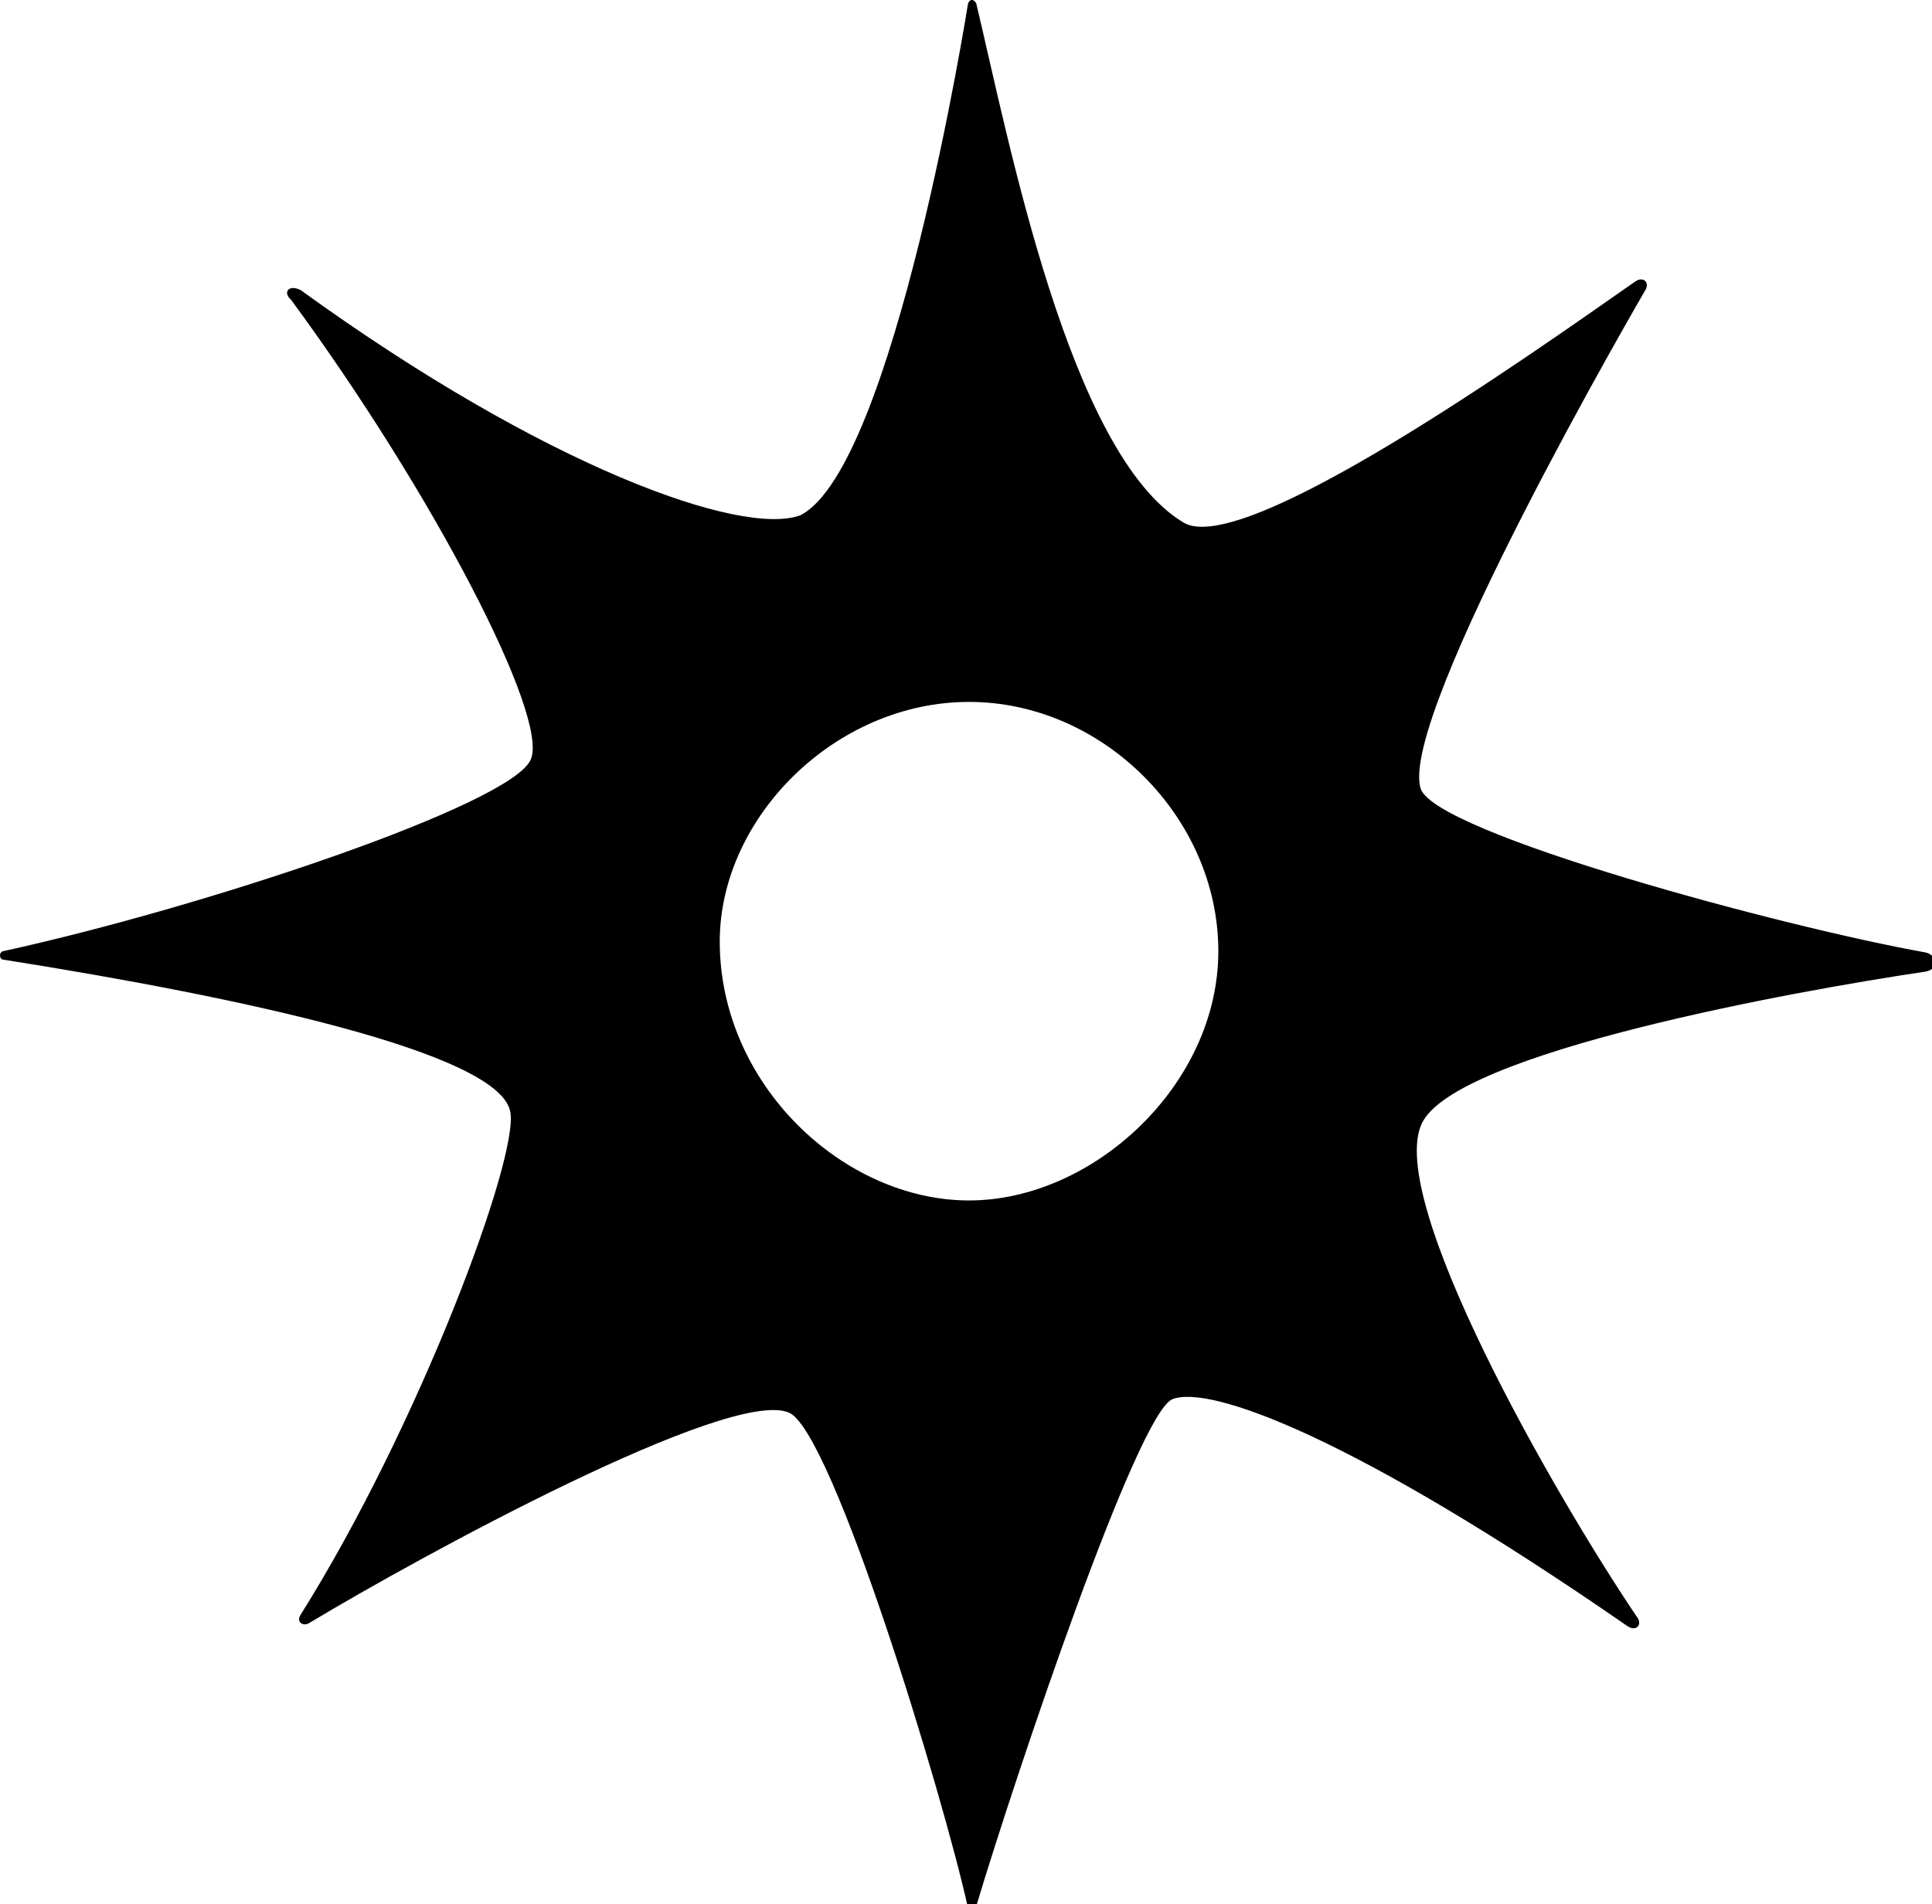
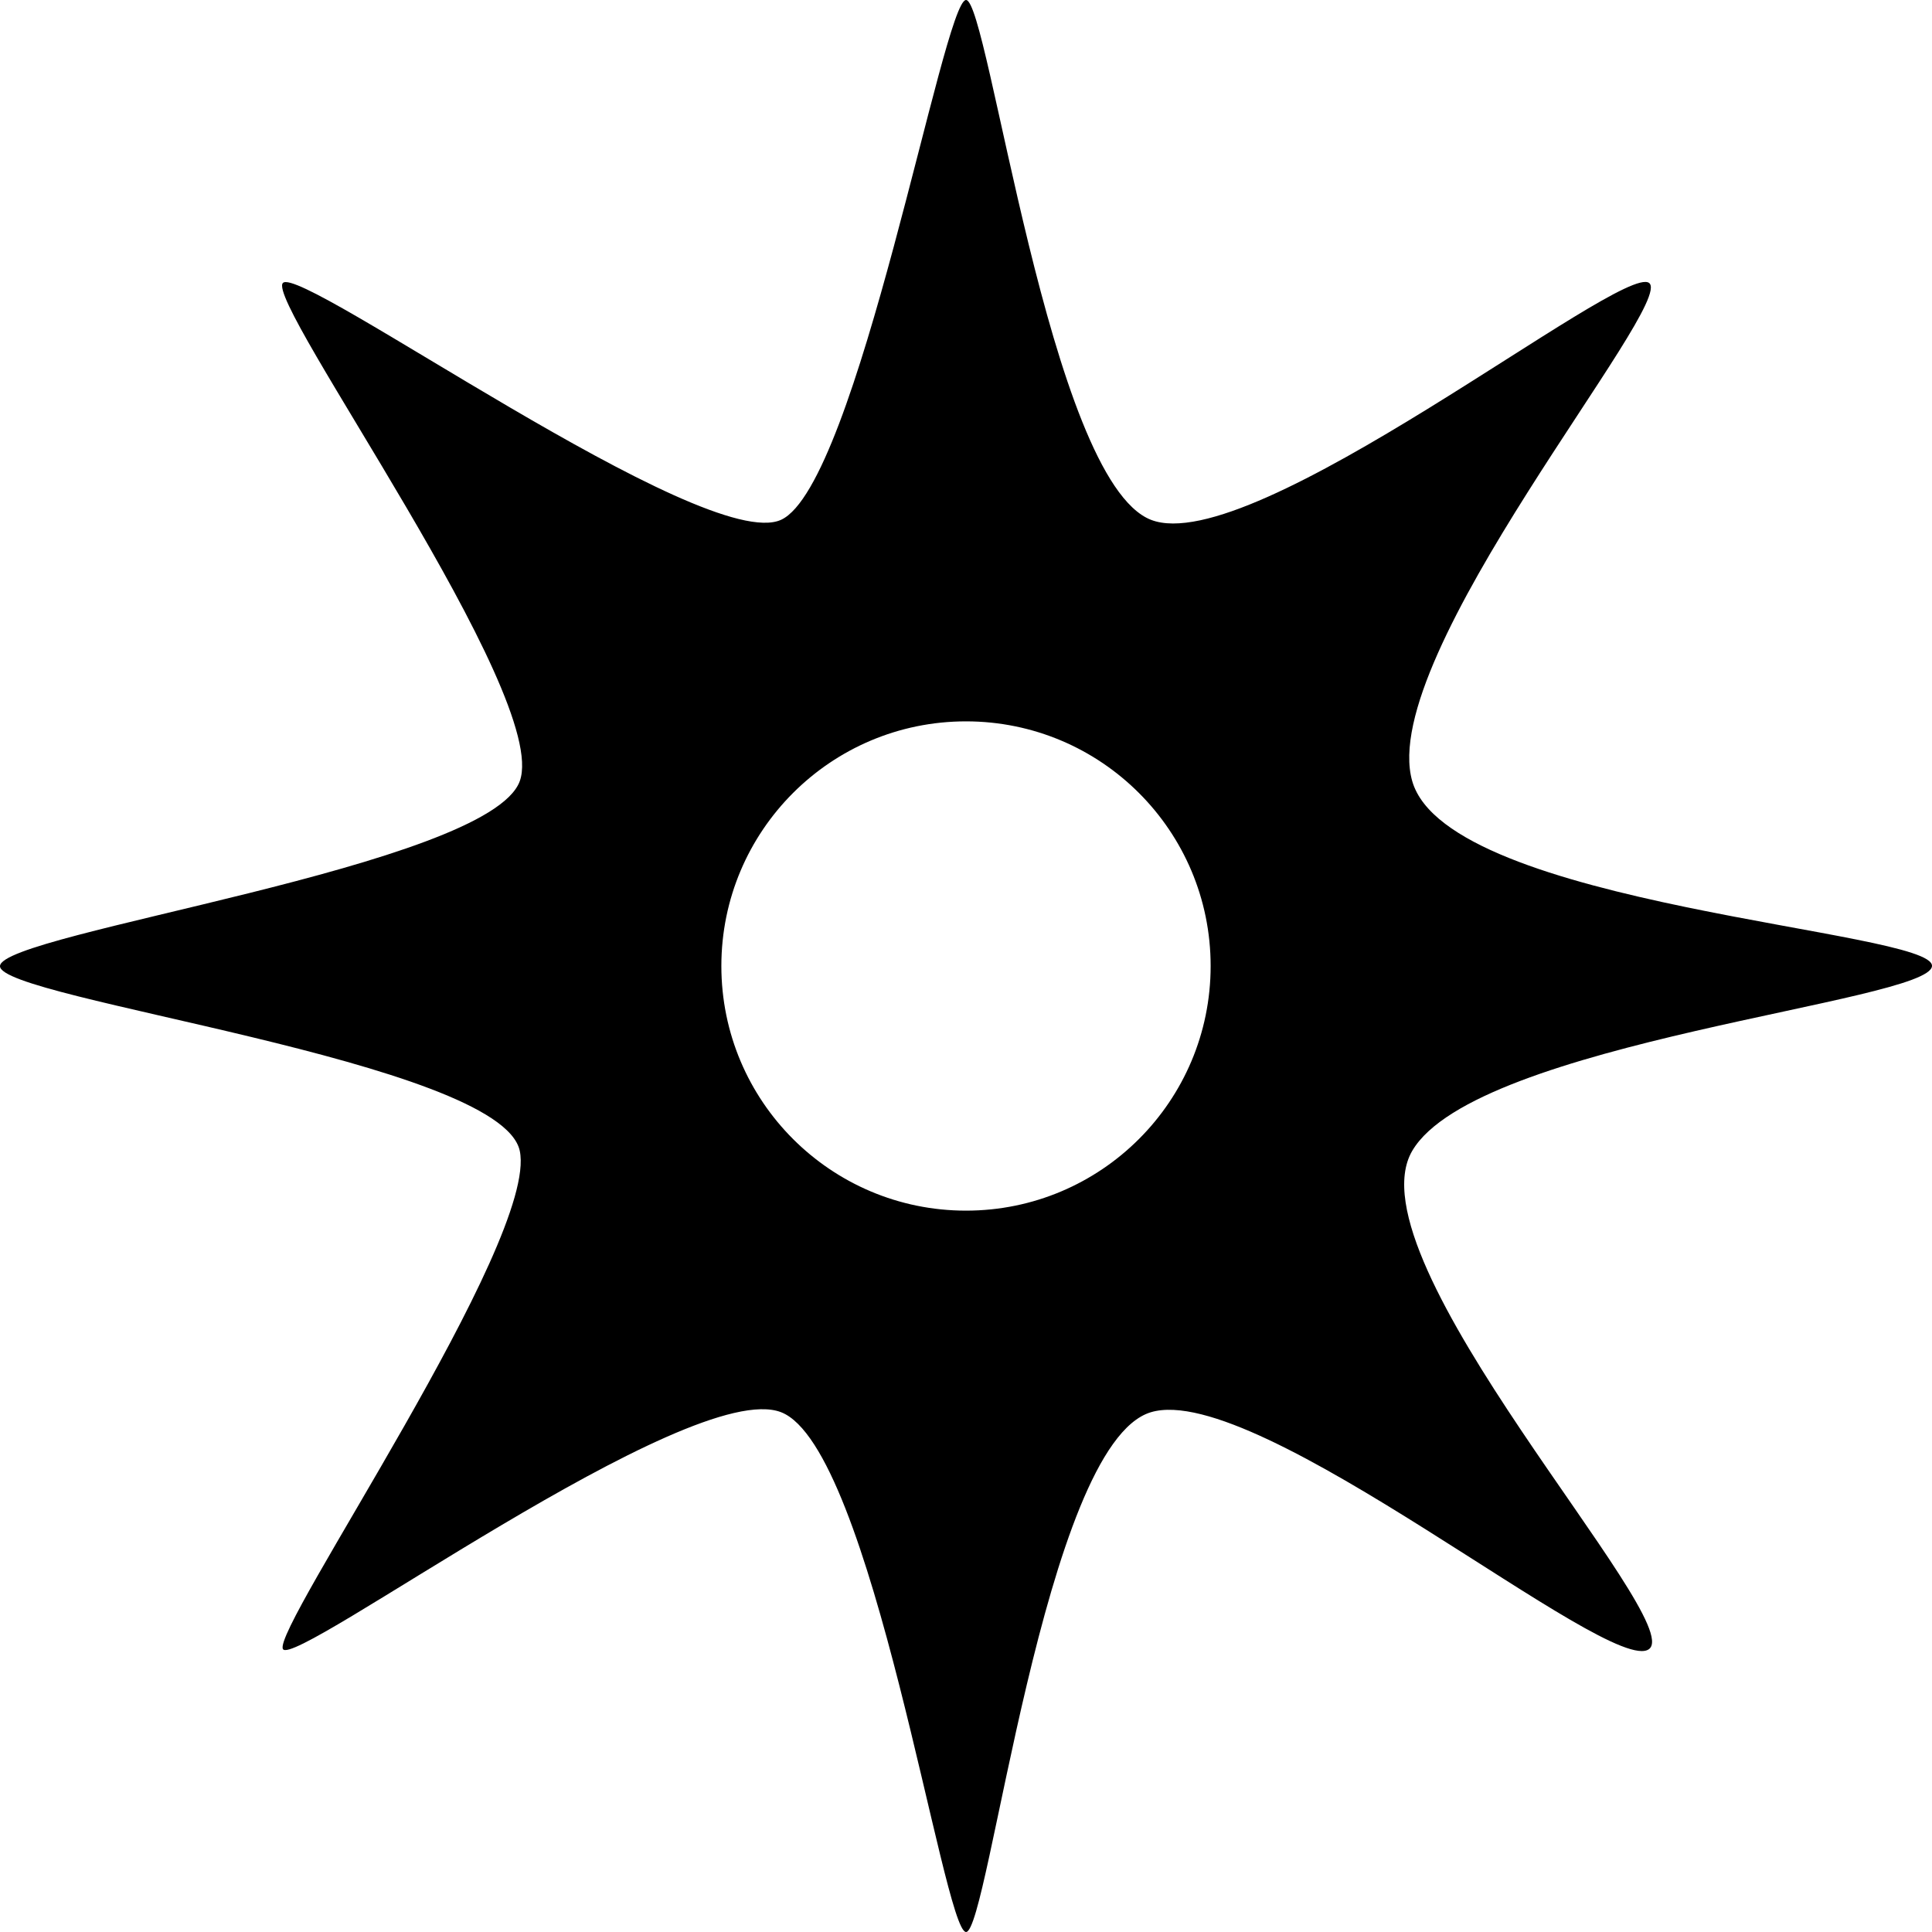
<svg xmlns="http://www.w3.org/2000/svg" version="2.0" viewbox="0 0 256 256" id="svg6">
  <defs id="defs10" />
-   <g id="g4" transform="matrix(1.593124,0,0,1.593124,301.5208,-505.9946)">
-     <path d="m -145.2,380.7 c 1.6,-3.5 -8.2,-22.3 -19.9,-38.2 -0.7,-0.6 -0.2,-1.3 0.8,-0.8 20.3,14.7 36.6,20.5 41.5,18.7 7.8,-4 13.9,-42.4 13.9,-42.4 0.1,-0.5 0.5,-0.5 0.7,-0.1 2.7,11.3 7.7,37.4 17.2,43.1 4.9,3 28.5,-13.7 37.5,-20 0.7,-0.5 1.3,0.1 0.8,0.8 0,0 -20.5,35.2 -18.6,41.3 1.2,3.7 30.1,11.5 41.9,13.6 1,0.2 1.2,1.4 0,1.6 -10.8,1.6 -39,6.7 -41.8,12.6 -3,6.3 10.8,30.5 17.8,40.9 0.6,0.7 0,1.4 -0.8,0.8 -22.7,-15.7 -34.6,-20 -37.7,-18.8 -2.9,1.1 -13,31.1 -16.3,42.1 -0.2,0.6 -0.6,0.4 -0.7,0.1 -2,-9.1 -11.3,-39.8 -14.9,-41.1 -5,-2 -30.5,11.9 -39.8,17.5 -0.5,0.3 -1.1,-0.1 -0.7,-0.7 9.8,-15.6 18.2,-38.1 17.4,-41.8 -1,-4.9 -22.5,-9.5 -42.1,-12.6 -0.3,0 -0.4,-0.6 0,-0.7 16.9,-3.7 42.2,-12.2 43.8,-15.9 z m 36.4,36.6 c 10.3,0 20.7,-9.6 20.7,-20.7 0,-11.1 -9.6,-20.7 -20.7,-20.7 -11.1,0 -20.7,9.6 -20.7,19.9 0,11.9 10.3,21.5 20.7,21.5 z" id="path2" />
+   <path style="display:none;fill:#800000;stroke-width:1.675" id="path831" d="m 218.51,218.51 -66.018,-31.381 -24.492,68.872 -24.492,-68.872 L 37.49,218.51 68.872,152.492 0,128 68.872,103.508 37.49,37.49 103.508,68.872 128,0 l 24.492,68.872 66.018,-31.381 -31.381,66.018 68.872,24.492 -68.872,24.492 z" />
+   <g id="g4" transform="matrix(1.593124,0,0,1.61334,301.5208,-512.4152)">
+     <path id="path2" style="stroke-width:1.603" d="M 128,0 C 124.994,0.059 113.633,64.18 103.508,68.871 93.383,73.562 39.939,35.038 37.49,37.49 35.042,39.942 72.997,92.184 68.871,103.508 64.745,114.831 0.227,123.602 0,128 c -0.227,4.398 66.342,12.591 68.871,24.492 2.529,11.901 -32.886,63.344 -31.381,66.018 1.505,2.673 53.911,-36.115 66.018,-31.381 12.107,4.734 21.469,68.784 24.492,68.871 3.023,0.087 10.311,-64.6 24.492,-68.871 14.182,-4.271 60.971,35.225 66.018,31.381 5.047,-3.844 -39.855,-51.549 -31.381,-66.018 C 195.603,138.024 255.77,132.776 256,128 c 0.23,-4.776 -64.09,-7.845 -68.871,-24.492 -4.781,-16.648 35.042,-63.336 31.381,-66.018 -3.661,-2.682 -52.526,36.698 -66.018,31.381 C 139,63.554 131.006,-0.059 128,0 Z m 0,95.584 c 17.903,-10e-7 32.416,14.513 32.416,32.416 0,17.903 -14.513,32.416 -32.416,32.416 C 110.097,160.416 95.584,145.903 95.584,128 95.584,110.097 110.097,95.584 128,95.584 Z" transform="matrix(0.6276974,0,0,0.6198323,-189.2638,317.6115)" />
  </g>
</svg>
